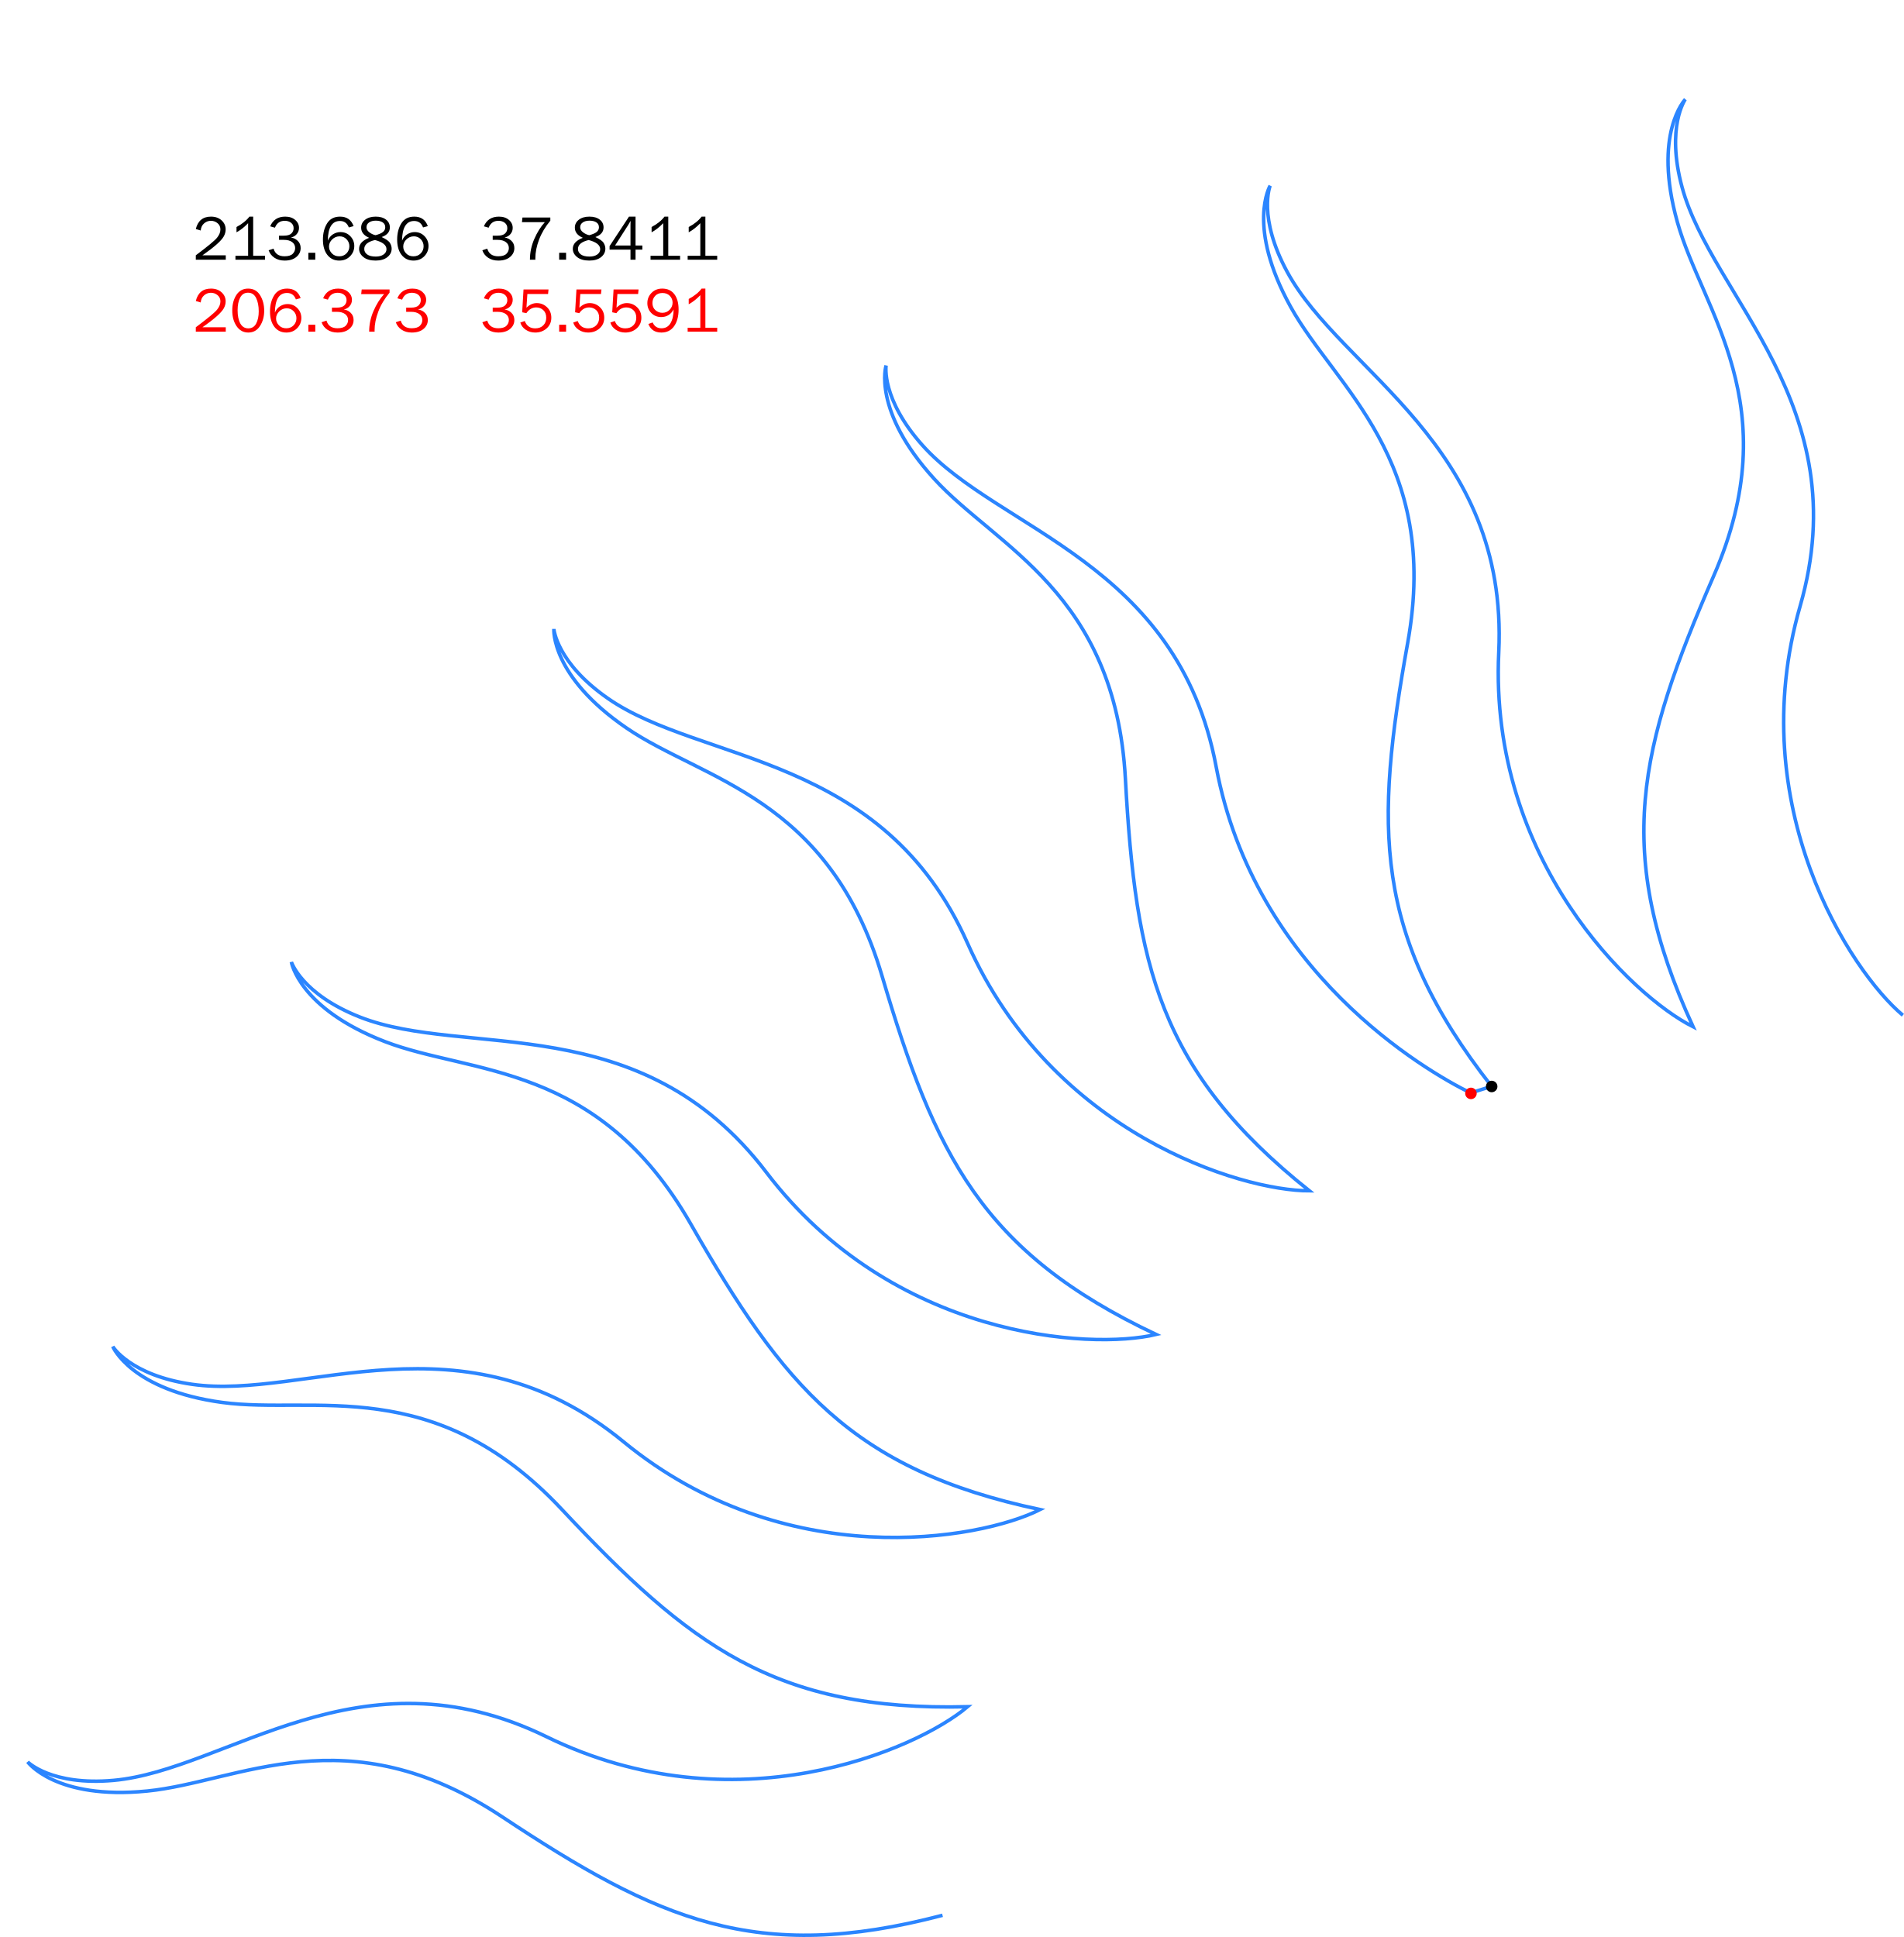
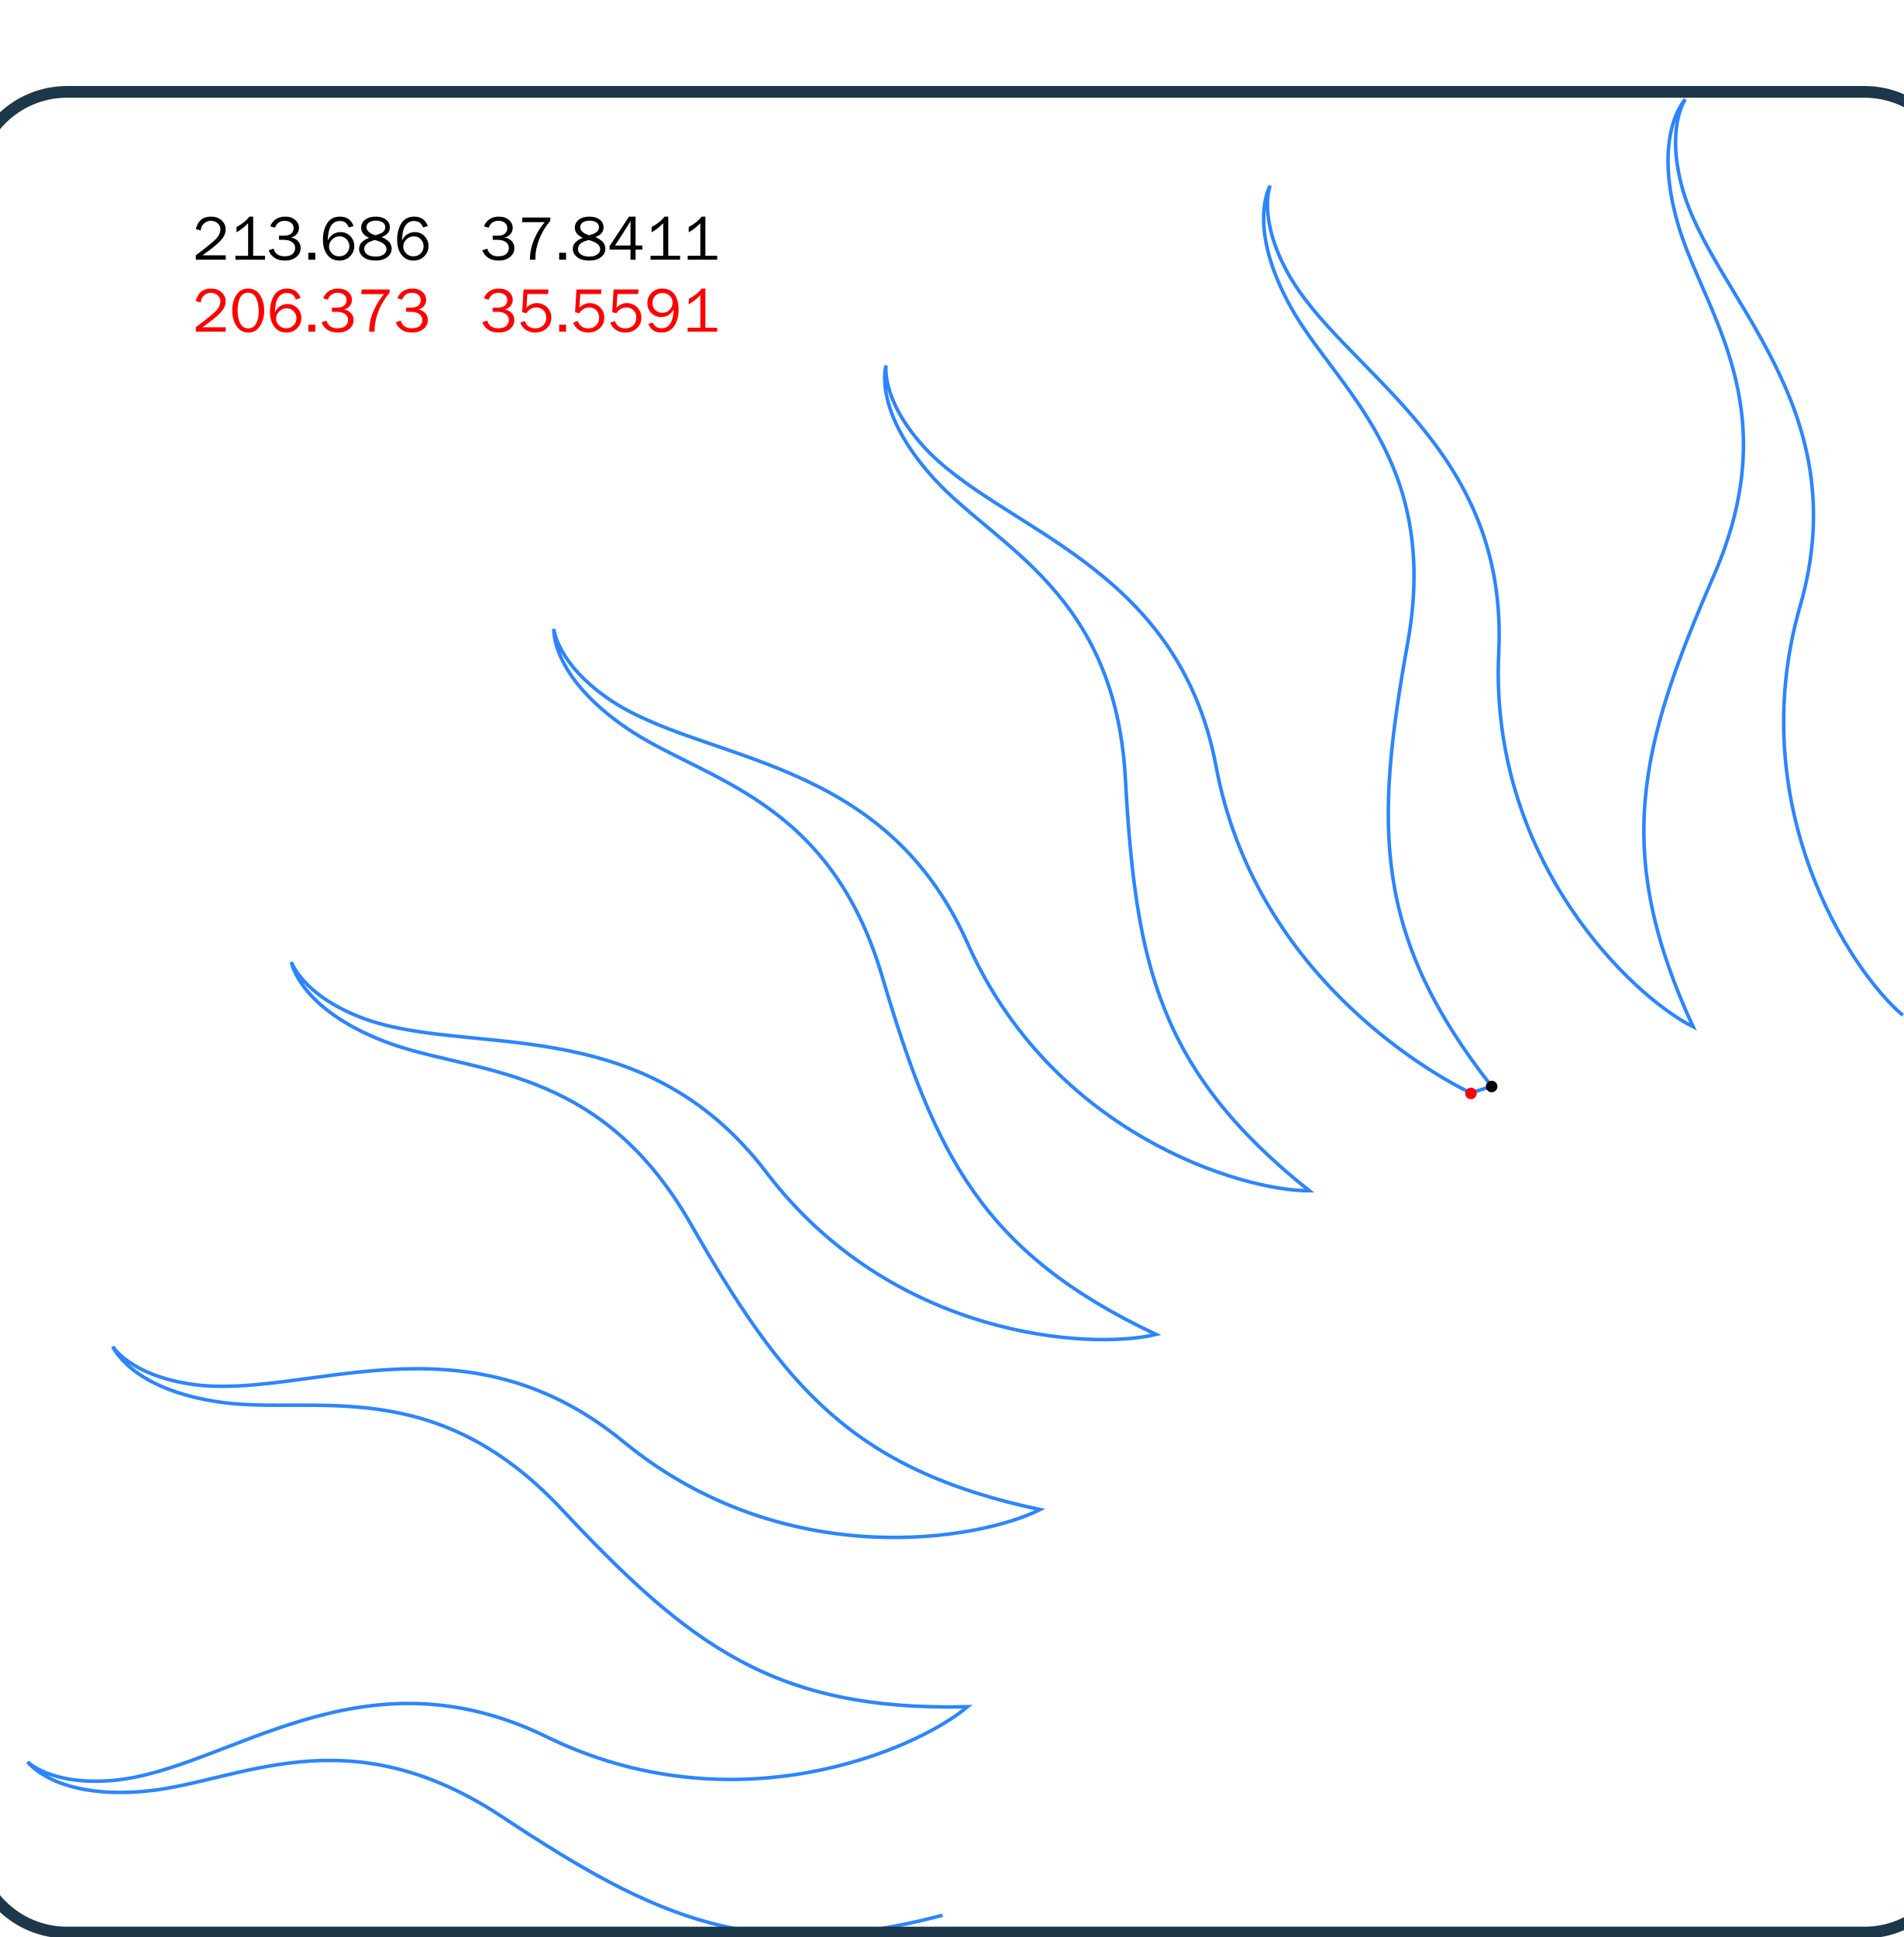
<svg xmlns="http://www.w3.org/2000/svg" viewBox="0 0 812.281 826.498" overflow="visible">
  <g>
    <path fill="none" stroke="#2B85FF" stroke-width="1.5" stroke-miterlimit="10" d="M811.8,433.194   c-22.269-18.611-68.428-89.187-43.822-174.616c24.605-85.43-37.727-131.894-50.392-178.748c-6.944-25.69,1.394-37.445,1.394-37.445   s-14.011,14.438-3.389,52.363c10.622,37.924,47.297,77.958,15.511,150.967c-31.789,73.009-43.221,117.663-8.796,192.399   c-25.959-12.974-87.148-71.001-82.908-159.803c4.24-88.803-67.127-119.638-90.256-162.309   c-12.681-23.395-7.278-36.757-7.278-36.757s-10.303,17.282,8.778,51.733c19.082,34.453,64,64.949,49.907,143.322   s-14.919,124.458,35.813,189.241l-8.983,2.804c-19.268-9.441-92.193-51.793-108.544-139.179   c-16.353-87.388-92.907-100.934-125.255-137.12c-17.734-19.839-15.558-34.087-15.558-34.087s-6.04,19.191,20.472,48.314   c26.512,29.125,77.254,48.44,81.614,127.949c4.36,79.509,14.185,124.546,78.49,175.883c-29.02,0.056-109.746-24.338-145.81-105.597   c-36.065-81.26-113.679-76.786-153.499-104.538c-21.833-15.215-23.001-29.58-23.001-29.58s-1.452,20.067,31.063,42.291   c32.514,22.224,86.342,29.317,108.921,105.678c22.579,76.362,42.525,117.918,116.936,153.04   c-28.224,6.747-112.4,1.63-166.23-69.123c-53.833-70.752-128.324-48.501-173.472-66.321c-24.753-9.771-29.202-23.479-29.202-23.479   s3.216,19.86,39.979,33.987s90.776,8.616,130.356,77.711c39.58,69.096,68.572,104.932,149.077,121.947   c-25.908,13.075-108.995,27.506-177.691-28.925c-68.698-56.429-136.049-17.6-184.089-24.526   c-26.339-3.8-33.829-16.112-33.829-16.112s7.708,18.585,46.738,23.853c39.029,5.268,90.315-12.553,144.763,45.554   c54.448,58.104,90.923,86.289,173.182,84.28c-22.194,18.698-99.713,51.9-179.571,12.834   c-79.862-39.067-136.442,14.249-184.784,18.587c-26.506,2.377-36.633-7.875-36.633-7.875s11.786,16.304,50.979,12.429   c39.193-3.874,84.987-33.04,151.367,10.941c66.381,43.982,108.372,62.996,187.95,42.071" />
    <path fill="#FF0000" d="M629.991,466.542c0-1.355-1.101-2.456-2.456-2.456c-1.357,0-2.458,1.101-2.458,2.456   c0,1.357,1.101,2.458,2.458,2.458C628.891,469,629.991,467.899,629.991,466.542" />
    <path d="M638.835,463.594c0-1.355-1.101-2.456-2.456-2.456s-2.456,1.101-2.456,2.456s1.101,2.457,2.456,2.457   S638.835,464.95,638.835,463.594" />
    <g>
      <path fill="#FF0000" d="M96.315,139.642v1.875H83.534v-1.875c5.054-3.781,8.067-6.271,9.041-7.471    c0.973-1.2,1.459-2.39,1.459-3.568c0-1.099-0.41-1.987-1.229-2.664c-0.82-0.677-1.763-1.016-2.829-1.016    c-1.102,0-2.076,0.372-2.921,1.114s-1.321,1.751-1.427,3.026l-2.094-0.633c0.879-3.526,3.035-5.289,6.466-5.289    c1.856,0,3.365,0.528,4.526,1.583c1.161,1.056,1.742,2.344,1.742,3.865c0,1.046-0.275,2.053-0.826,3.021    c-0.55,0.967-1.591,2.124-3.123,3.469c-1.531,1.345-3.512,2.867-5.942,4.563H96.315z" />
      <path fill="#FF0000" d="M105.912,141.892c-2.073,0-3.729-0.9-4.968-2.7s-1.858-4.034-1.858-6.701c0-2.623,0.588-4.837,1.766-6.642    s2.842-2.707,4.994-2.707c2.249,0,3.955,0.942,5.119,2.826s1.746,4.094,1.746,6.629c0,2.482-0.598,4.652-1.792,6.509    C109.724,140.963,108.055,141.892,105.912,141.892z M105.921,140.11c1.518,0,2.641-0.688,3.369-2.066    c0.729-1.377,1.093-3.108,1.093-5.193c0-2.279-0.373-4.176-1.119-5.689c-0.746-1.513-1.895-2.27-3.448-2.27    c-1.5,0-2.617,0.691-3.35,2.072c-0.732,1.381-1.099,3.199-1.099,5.452c0,2.341,0.386,4.208,1.158,5.603    C103.298,139.413,104.43,140.11,105.921,140.11z" />
      <path fill="#FF0000" d="M128.264,127.197l-2.031,0.554c-0.694-1.833-1.958-2.75-3.793-2.75c-3.372,0-5.097,2.795-5.176,8.386    c0.536-1.239,1.296-2.158,2.281-2.755c0.984-0.598,2.025-0.896,3.124-0.896c1.669,0,3.069,0.583,4.198,1.749    c1.129,1.166,1.694,2.563,1.694,4.19c0,1.689-0.6,3.148-1.799,4.375s-2.734,1.841-4.605,1.841c-2.126,0-3.819-0.803-5.08-2.41    s-1.891-3.792-1.891-6.556c0-2.703,0.595-5.009,1.785-6.919c1.189-1.91,3.031-2.866,5.525-2.866    C125.366,123.142,127.289,124.494,128.264,127.197z M122.116,140.079c1.274,0,2.318-0.42,3.131-1.261s1.22-1.851,1.22-3.031    c0-1.162-0.398-2.159-1.193-2.991s-1.782-1.248-2.96-1.248c-1.213,0-2.272,0.436-3.178,1.307    c-0.905,0.872-1.358,1.894-1.358,3.064c0,1.083,0.404,2.047,1.213,2.892C119.799,139.657,120.841,140.079,122.116,140.079z" />
      <path fill="#FF0000" d="M134.503,138.563v2.953h-2.953v-2.953H134.503z" />
      <path fill="#FF0000" d="M141.613,133.048v-1.781h2.052c1.5,0,2.571-0.309,3.216-0.927c0.645-0.618,0.967-1.368,0.967-2.251    c0-0.972-0.359-1.742-1.078-2.312c-0.719-0.569-1.622-0.854-2.709-0.854c-2.017,0-3.41,0.979-4.182,2.938l-2.031-0.58    c1.158-2.759,3.3-4.139,6.425-4.139c1.755,0,3.173,0.469,4.253,1.406c1.079,0.938,1.619,2.066,1.619,3.387    c0,1.021-0.325,1.912-0.976,2.674c-0.65,0.761-1.485,1.238-2.505,1.432c1.144,0.167,2.127,0.647,2.949,1.439    c0.823,0.792,1.234,1.818,1.234,3.077c0,1.506-0.61,2.771-1.831,3.797c-1.22,1.026-2.893,1.539-5.017,1.539    c-1.686,0-3.128-0.4-4.326-1.201s-2.026-1.866-2.482-3.194l2.094-0.699c0.632,2.177,2.19,3.266,4.675,3.266    c1.615,0,2.776-0.346,3.483-1.039c0.707-0.693,1.061-1.52,1.061-2.482c0-1.041-0.424-1.884-1.271-2.528    c-0.848-0.644-2.035-0.966-3.563-0.966H141.613z" />
      <path fill="#FF0000" d="M159.821,141.517h-2.328c0-3.014,0.614-5.947,1.843-8.798c1.229-2.852,2.734-5.258,4.516-7.217h-9.766    l0.224-1.984h11.885v1.344c-2.138,2.585-3.738,5.275-4.798,8.071s-1.59,5.451-1.59,7.966    C159.808,141.038,159.813,141.244,159.821,141.517z" />
      <path fill="#FF0000" d="M173.28,133.048v-1.781h2.052c1.5,0,2.571-0.309,3.216-0.927c0.645-0.618,0.967-1.368,0.967-2.251    c0-0.972-0.359-1.742-1.078-2.312c-0.719-0.569-1.622-0.854-2.709-0.854c-2.017,0-3.41,0.979-4.182,2.938l-2.031-0.58    c1.158-2.759,3.3-4.139,6.425-4.139c1.755,0,3.173,0.469,4.253,1.406c1.079,0.938,1.619,2.066,1.619,3.387    c0,1.021-0.325,1.912-0.976,2.674c-0.65,0.761-1.485,1.238-2.505,1.432c1.144,0.167,2.127,0.647,2.949,1.439    c0.823,0.792,1.234,1.818,1.234,3.077c0,1.506-0.61,2.771-1.831,3.797c-1.22,1.026-2.893,1.539-5.017,1.539    c-1.686,0-3.128-0.4-4.326-1.201s-2.026-1.866-2.482-3.194l2.094-0.699c0.632,2.177,2.19,3.266,4.675,3.266    c1.615,0,2.776-0.346,3.483-1.039c0.707-0.693,1.061-1.52,1.061-2.482c0-1.041-0.424-1.884-1.271-2.528    c-0.848-0.644-2.035-0.966-3.563-0.966H173.28z" />
    </g>
    <g>
      <path fill="#FF0000" d="M210.198,133.048v-1.781h2.052c1.5,0,2.571-0.309,3.216-0.927c0.645-0.618,0.967-1.368,0.967-2.251    c0-0.972-0.36-1.742-1.079-2.312c-0.719-0.569-1.622-0.854-2.708-0.854c-2.016,0-3.41,0.979-4.182,2.938l-2.031-0.58    c1.159-2.759,3.3-4.139,6.425-4.139c1.755,0,3.173,0.469,4.252,1.406c1.08,0.938,1.62,2.066,1.62,3.387    c0,1.021-0.326,1.912-0.976,2.674c-0.65,0.761-1.485,1.238-2.505,1.432c1.144,0.167,2.127,0.647,2.95,1.439    c0.822,0.792,1.234,1.818,1.234,3.077c0,1.506-0.61,2.771-1.831,3.797c-1.22,1.026-2.893,1.539-5.018,1.539    c-1.686,0-3.127-0.4-4.326-1.201c-1.199-0.801-2.026-1.866-2.482-3.194l2.094-0.699c0.632,2.177,2.19,3.266,4.675,3.266    c1.615,0,2.776-0.346,3.483-1.039c0.707-0.693,1.06-1.52,1.06-2.482c0-1.041-0.424-1.884-1.271-2.528    c-0.848-0.644-2.036-0.966-3.564-0.966H210.198z" />
      <path fill="#FF0000" d="M234,123.517l-0.185,1.938h-8.831l-0.391,5.838c1.335-1.309,2.803-1.963,4.402-1.963    c1.687,0,3.143,0.585,4.369,1.757c1.226,1.171,1.839,2.668,1.839,4.491c0,1.849-0.666,3.364-1.997,4.544    c-1.332,1.18-2.959,1.77-4.884,1.77c-1.512,0-2.856-0.396-4.033-1.188c-1.178-0.792-1.951-1.816-2.32-3.075l1.906-0.659    c0.793,2.094,2.281,3.141,4.466,3.141c1.436,0,2.576-0.425,3.422-1.276s1.269-1.937,1.269-3.259c0-1.384-0.417-2.464-1.252-3.239    c-0.834-0.775-1.835-1.164-3.003-1.164c-1.704,0-3.114,0.818-4.229,2.453l-1.781-0.382l0.578-9.727H234z" />
      <path fill="#FF0000" d="M241.505,138.563v2.953h-2.953v-2.953H241.505z" />
      <path fill="#FF0000" d="M256.583,123.517l-0.185,1.938h-8.831l-0.391,5.838c1.335-1.309,2.803-1.963,4.402-1.963    c1.687,0,3.144,0.585,4.369,1.757c1.226,1.171,1.838,2.668,1.838,4.491c0,1.849-0.666,3.364-1.997,4.544s-2.959,1.77-4.884,1.77    c-1.511,0-2.856-0.396-4.034-1.188c-1.178-0.792-1.951-1.816-2.32-3.075l1.906-0.659c0.792,2.094,2.281,3.141,4.466,3.141    c1.436,0,2.576-0.425,3.422-1.276s1.269-1.937,1.269-3.259c0-1.384-0.417-2.464-1.251-3.239c-0.835-0.775-1.836-1.164-3.004-1.164    c-1.704,0-3.114,0.818-4.229,2.453l-1.781-0.382l0.578-9.727H256.583z" />
      <path fill="#FF0000" d="M272.417,123.517l-0.185,1.938h-8.831l-0.391,5.838c1.335-1.309,2.803-1.963,4.402-1.963    c1.687,0,3.143,0.585,4.369,1.757c1.226,1.171,1.839,2.668,1.839,4.491c0,1.849-0.666,3.364-1.997,4.544    c-1.332,1.18-2.959,1.77-4.884,1.77c-1.512,0-2.856-0.396-4.033-1.188c-1.178-0.792-1.951-1.816-2.32-3.075l1.906-0.659    c0.793,2.094,2.281,3.141,4.466,3.141c1.436,0,2.576-0.425,3.422-1.276s1.269-1.937,1.269-3.259c0-1.384-0.417-2.464-1.252-3.239    c-0.834-0.775-1.835-1.164-3.003-1.164c-1.704,0-3.114,0.818-4.229,2.453l-1.781-0.382l0.578-9.727H272.417z" />
      <path fill="#FF0000" d="M276.61,138.238l1.813-0.659c0.745,1.667,1.999,2.5,3.76,2.5c1.709,0,2.995-0.722,3.858-2.165    s1.308-3.402,1.334-5.875c-1.176,2.162-2.945,3.243-5.305,3.243c-1.668,0-3.067-0.57-4.2-1.709s-1.698-2.549-1.698-4.229    c0-1.707,0.595-3.167,1.785-4.382c1.189-1.214,2.706-1.821,4.55-1.821c2.257,0,3.986,0.794,5.189,2.383    c1.203,1.589,1.804,3.774,1.804,6.556c0,2.923-0.636,5.289-1.909,7.098s-3.085,2.713-5.438,2.713    C279.406,141.892,277.558,140.674,276.61,138.238z M282.57,133.47c1.237,0,2.275-0.433,3.113-1.299s1.257-1.879,1.257-3.04    c0-1.125-0.397-2.093-1.191-2.901c-0.794-0.809-1.841-1.213-3.14-1.213c-1.316,0-2.356,0.416-3.12,1.247    c-0.764,0.831-1.145,1.844-1.145,3.039c0,1.284,0.423,2.299,1.27,3.047C280.461,133.096,281.446,133.47,282.57,133.47z" />
      <path fill="#FF0000" d="M305.975,139.845v1.672h-12.609v-1.672h5.406v-13.906c-1.59,1.662-3.241,2.958-4.953,3.891v-2.266    c2.365-1.241,4.198-2.714,5.5-4.422h1.609v16.703H305.975z" />
    </g>
    <g>
      <path d="M96.315,108.933v1.875H83.534v-1.875c5.054-3.781,8.067-6.271,9.041-7.471c0.973-1.2,1.459-2.39,1.459-3.568    c0-1.099-0.41-1.987-1.229-2.664c-0.82-0.677-1.763-1.016-2.829-1.016c-1.102,0-2.076,0.372-2.921,1.114s-1.321,1.751-1.427,3.026    l-2.094-0.633c0.879-3.526,3.035-5.289,6.466-5.289c1.856,0,3.365,0.528,4.526,1.583c1.161,1.056,1.742,2.344,1.742,3.865    c0,1.046-0.275,2.053-0.826,3.021c-0.55,0.967-1.591,2.124-3.123,3.469c-1.531,1.345-3.512,2.867-5.942,4.563H96.315z" />
      <path d="M113.055,109.136v1.672h-12.609v-1.672h5.406V95.23c-1.59,1.662-3.241,2.958-4.953,3.891v-2.266    c2.365-1.241,4.198-2.714,5.5-4.422h1.609v16.703H113.055z" />
      <path d="M119.029,102.339v-1.781h2.052c1.5,0,2.571-0.309,3.216-0.927c0.645-0.618,0.967-1.368,0.967-2.251    c0-0.972-0.36-1.742-1.079-2.312c-0.719-0.569-1.622-0.854-2.708-0.854c-2.016,0-3.41,0.979-4.182,2.938l-2.031-0.58    c1.159-2.759,3.3-4.139,6.425-4.139c1.755,0,3.173,0.469,4.252,1.406c1.08,0.938,1.62,2.066,1.62,3.387    c0,1.021-0.326,1.912-0.976,2.674c-0.65,0.761-1.485,1.238-2.505,1.432c1.144,0.167,2.127,0.647,2.95,1.439    c0.822,0.792,1.234,1.818,1.234,3.077c0,1.506-0.61,2.771-1.831,3.797c-1.22,1.026-2.893,1.539-5.018,1.539    c-1.686,0-3.127-0.4-4.326-1.201c-1.199-0.801-2.026-1.866-2.482-3.194l2.094-0.699c0.632,2.177,2.19,3.266,4.675,3.266    c1.615,0,2.776-0.346,3.483-1.039c0.707-0.693,1.06-1.52,1.06-2.482c0-1.041-0.424-1.884-1.271-2.528    c-0.848-0.644-2.036-0.966-3.564-0.966H119.029z" />
      <path d="M134.503,107.855v2.953h-2.953v-2.953H134.503z" />
      <path d="M150.847,96.489l-2.031,0.554c-0.694-1.833-1.958-2.75-3.793-2.75c-3.372,0-5.097,2.795-5.176,8.386    c0.536-1.239,1.296-2.158,2.28-2.755s2.025-0.896,3.124-0.896c1.67,0,3.069,0.583,4.199,1.749s1.694,2.563,1.694,4.19    c0,1.689-0.6,3.148-1.799,4.375s-2.734,1.841-4.605,1.841c-2.126,0-3.819-0.803-5.08-2.41s-1.891-3.792-1.891-6.556    c0-2.703,0.595-5.009,1.784-6.919c1.19-1.91,3.032-2.866,5.525-2.866C147.95,92.433,149.873,93.785,150.847,96.489z     M144.699,109.371c1.274,0,2.318-0.42,3.131-1.261s1.22-1.851,1.22-3.031c0-1.162-0.398-2.159-1.193-2.991    s-1.782-1.248-2.96-1.248c-1.213,0-2.272,0.436-3.178,1.307c-0.905,0.872-1.358,1.894-1.358,3.064    c0,1.083,0.404,2.047,1.213,2.892C142.383,108.948,143.424,109.371,144.699,109.371z" />
      <path d="M157.483,101.472c-2.275-0.994-3.412-2.437-3.412-4.328c0-1.373,0.567-2.5,1.701-3.385    c1.134-0.884,2.638-1.326,4.51-1.326c1.846,0,3.314,0.424,4.404,1.274c1.09,0.849,1.635,1.96,1.635,3.332    c0,1.91-1.165,3.278-3.495,4.105c1.882,0.872,3.063,1.713,3.542,2.523c0.479,0.811,0.719,1.62,0.719,2.431    c0,1.444-0.614,2.653-1.84,3.626s-2.891,1.459-4.993,1.459c-2.242,0-3.979-0.496-5.21-1.486s-1.847-2.169-1.847-3.534    C153.196,104.128,154.625,102.564,157.483,101.472z M159.963,102.417c-3.043,0.723-4.564,1.997-4.564,3.822    c0,0.952,0.416,1.73,1.247,2.334c0.831,0.604,2.056,0.906,3.674,0.906c1.372,0,2.476-0.295,3.311-0.886    c0.836-0.591,1.253-1.345,1.253-2.262C164.884,104.578,163.244,103.273,159.963,102.417z M160.214,100.355    c1.511-0.405,2.578-0.871,3.202-1.399s0.936-1.188,0.936-1.979c0-0.924-0.372-1.626-1.114-2.105s-1.72-0.719-2.933-0.719    c-1.16,0-2.108,0.253-2.847,0.759s-1.107,1.186-1.107,2.039c0,0.845,0.411,1.575,1.232,2.19    C158.406,99.757,159.283,100.162,160.214,100.355z" />
      <path d="M182.514,96.489l-2.031,0.554c-0.694-1.833-1.958-2.75-3.793-2.75c-3.372,0-5.097,2.795-5.176,8.386    c0.536-1.239,1.296-2.158,2.28-2.755s2.025-0.896,3.124-0.896c1.67,0,3.069,0.583,4.199,1.749s1.694,2.563,1.694,4.19    c0,1.689-0.6,3.148-1.799,4.375s-2.734,1.841-4.605,1.841c-2.126,0-3.819-0.803-5.08-2.41s-1.891-3.792-1.891-6.556    c0-2.703,0.595-5.009,1.784-6.919c1.19-1.91,3.032-2.866,5.525-2.866C179.617,92.433,181.54,93.785,182.514,96.489z     M176.366,109.371c1.274,0,2.318-0.42,3.131-1.261s1.22-1.851,1.22-3.031c0-1.162-0.398-2.159-1.193-2.991    s-1.782-1.248-2.96-1.248c-1.213,0-2.272,0.436-3.178,1.307c-0.905,0.872-1.358,1.894-1.358,3.064    c0,1.083,0.404,2.047,1.213,2.892C174.05,108.948,175.091,109.371,176.366,109.371z" />
    </g>
    <g>
      <path d="M210.198,102.339v-1.781h2.052c1.5,0,2.571-0.309,3.216-0.927c0.645-0.618,0.967-1.368,0.967-2.251    c0-0.972-0.36-1.742-1.079-2.312c-0.719-0.569-1.622-0.854-2.708-0.854c-2.016,0-3.41,0.979-4.182,2.938l-2.031-0.58    c1.159-2.759,3.3-4.139,6.425-4.139c1.755,0,3.173,0.469,4.252,1.406c1.08,0.938,1.62,2.066,1.62,3.387    c0,1.021-0.326,1.912-0.976,2.674c-0.65,0.761-1.485,1.238-2.505,1.432c1.144,0.167,2.127,0.647,2.95,1.439    c0.822,0.792,1.234,1.818,1.234,3.077c0,1.506-0.61,2.771-1.831,3.797c-1.22,1.026-2.893,1.539-5.018,1.539    c-1.686,0-3.127-0.4-4.326-1.201c-1.199-0.801-2.026-1.866-2.482-3.194l2.094-0.699c0.632,2.177,2.19,3.266,4.675,3.266    c1.615,0,2.776-0.346,3.483-1.039c0.707-0.693,1.06-1.52,1.06-2.482c0-1.041-0.424-1.884-1.271-2.528    c-0.848-0.644-2.036-0.966-3.564-0.966H210.198z" />
      <path d="M228.406,110.808h-2.328c0-3.014,0.614-5.947,1.843-8.798s2.734-5.258,4.516-7.217h-9.766l0.224-1.984h11.885v1.344    c-2.138,2.585-3.737,5.275-4.798,8.071s-1.59,5.451-1.59,7.966C228.393,110.329,228.397,110.536,228.406,110.808z" />
      <path d="M241.505,107.855v2.953h-2.953v-2.953H241.505z" />
      <path d="M248.652,101.472c-2.275-0.994-3.412-2.437-3.412-4.328c0-1.373,0.567-2.5,1.701-3.385    c1.134-0.884,2.638-1.326,4.51-1.326c1.846,0,3.314,0.424,4.404,1.274c1.09,0.849,1.635,1.96,1.635,3.332    c0,1.91-1.165,3.278-3.495,4.105c1.882,0.872,3.063,1.713,3.542,2.523c0.479,0.811,0.719,1.62,0.719,2.431    c0,1.444-0.614,2.653-1.84,3.626s-2.891,1.459-4.993,1.459c-2.242,0-3.979-0.496-5.21-1.486s-1.847-2.169-1.847-3.534    C244.365,104.128,245.794,102.564,248.652,101.472z M251.132,102.417c-3.043,0.723-4.564,1.997-4.564,3.822    c0,0.952,0.416,1.73,1.247,2.334c0.831,0.604,2.056,0.906,3.674,0.906c1.372,0,2.476-0.295,3.311-0.886    c0.836-0.591,1.253-1.345,1.253-2.262C256.052,104.578,254.412,103.273,251.132,102.417z M251.383,100.355    c1.511-0.405,2.578-0.871,3.202-1.399s0.936-1.188,0.936-1.979c0-0.924-0.372-1.626-1.114-2.105s-1.72-0.719-2.933-0.719    c-1.16,0-2.108,0.253-2.847,0.759s-1.107,1.186-1.107,2.039c0,0.845,0.411,1.575,1.232,2.19    C249.575,99.757,250.451,100.162,251.383,100.355z" />
      <path d="M271.136,110.808h-2.156v-4.281h-8.922v-1.519l8.278-12.575h2.8v12.313h2.906v1.781h-2.906V110.808z M268.979,104.746    v-8.516c0-0.615,0.016-1.278,0.047-1.99c-0.38,0.694-0.707,1.257-0.98,1.688l-5.642,8.819H268.979z" />
      <path d="M290.141,109.136v1.672h-12.609v-1.672h5.406V95.23c-1.589,1.662-3.241,2.958-4.953,3.891v-2.266    c2.365-1.241,4.199-2.714,5.5-4.422h1.609v16.703H290.141z" />
      <path d="M305.975,109.136v1.672h-12.609v-1.672h5.406V95.23c-1.59,1.662-3.241,2.958-4.953,3.891v-2.266    c2.365-1.241,4.198-2.714,5.5-4.422h1.609v16.703H305.975z" />
    </g>
  </g>
-   <rect fill="none" width="811.8" height="824.958" />
+   <path fill="none" stroke="#1C384A" stroke-width="5" d="M835,785c0,21.87-17.73,39.6-39.6,39.6h-766.8c-21.87,0-39.6-17.73-39.6-39.6v-706.2c0-21.87,17.73-39.6,39.6-39.6h766.8c21.87,0,39.6,17.73,39.6,39.6V738.5z" />
</svg>
